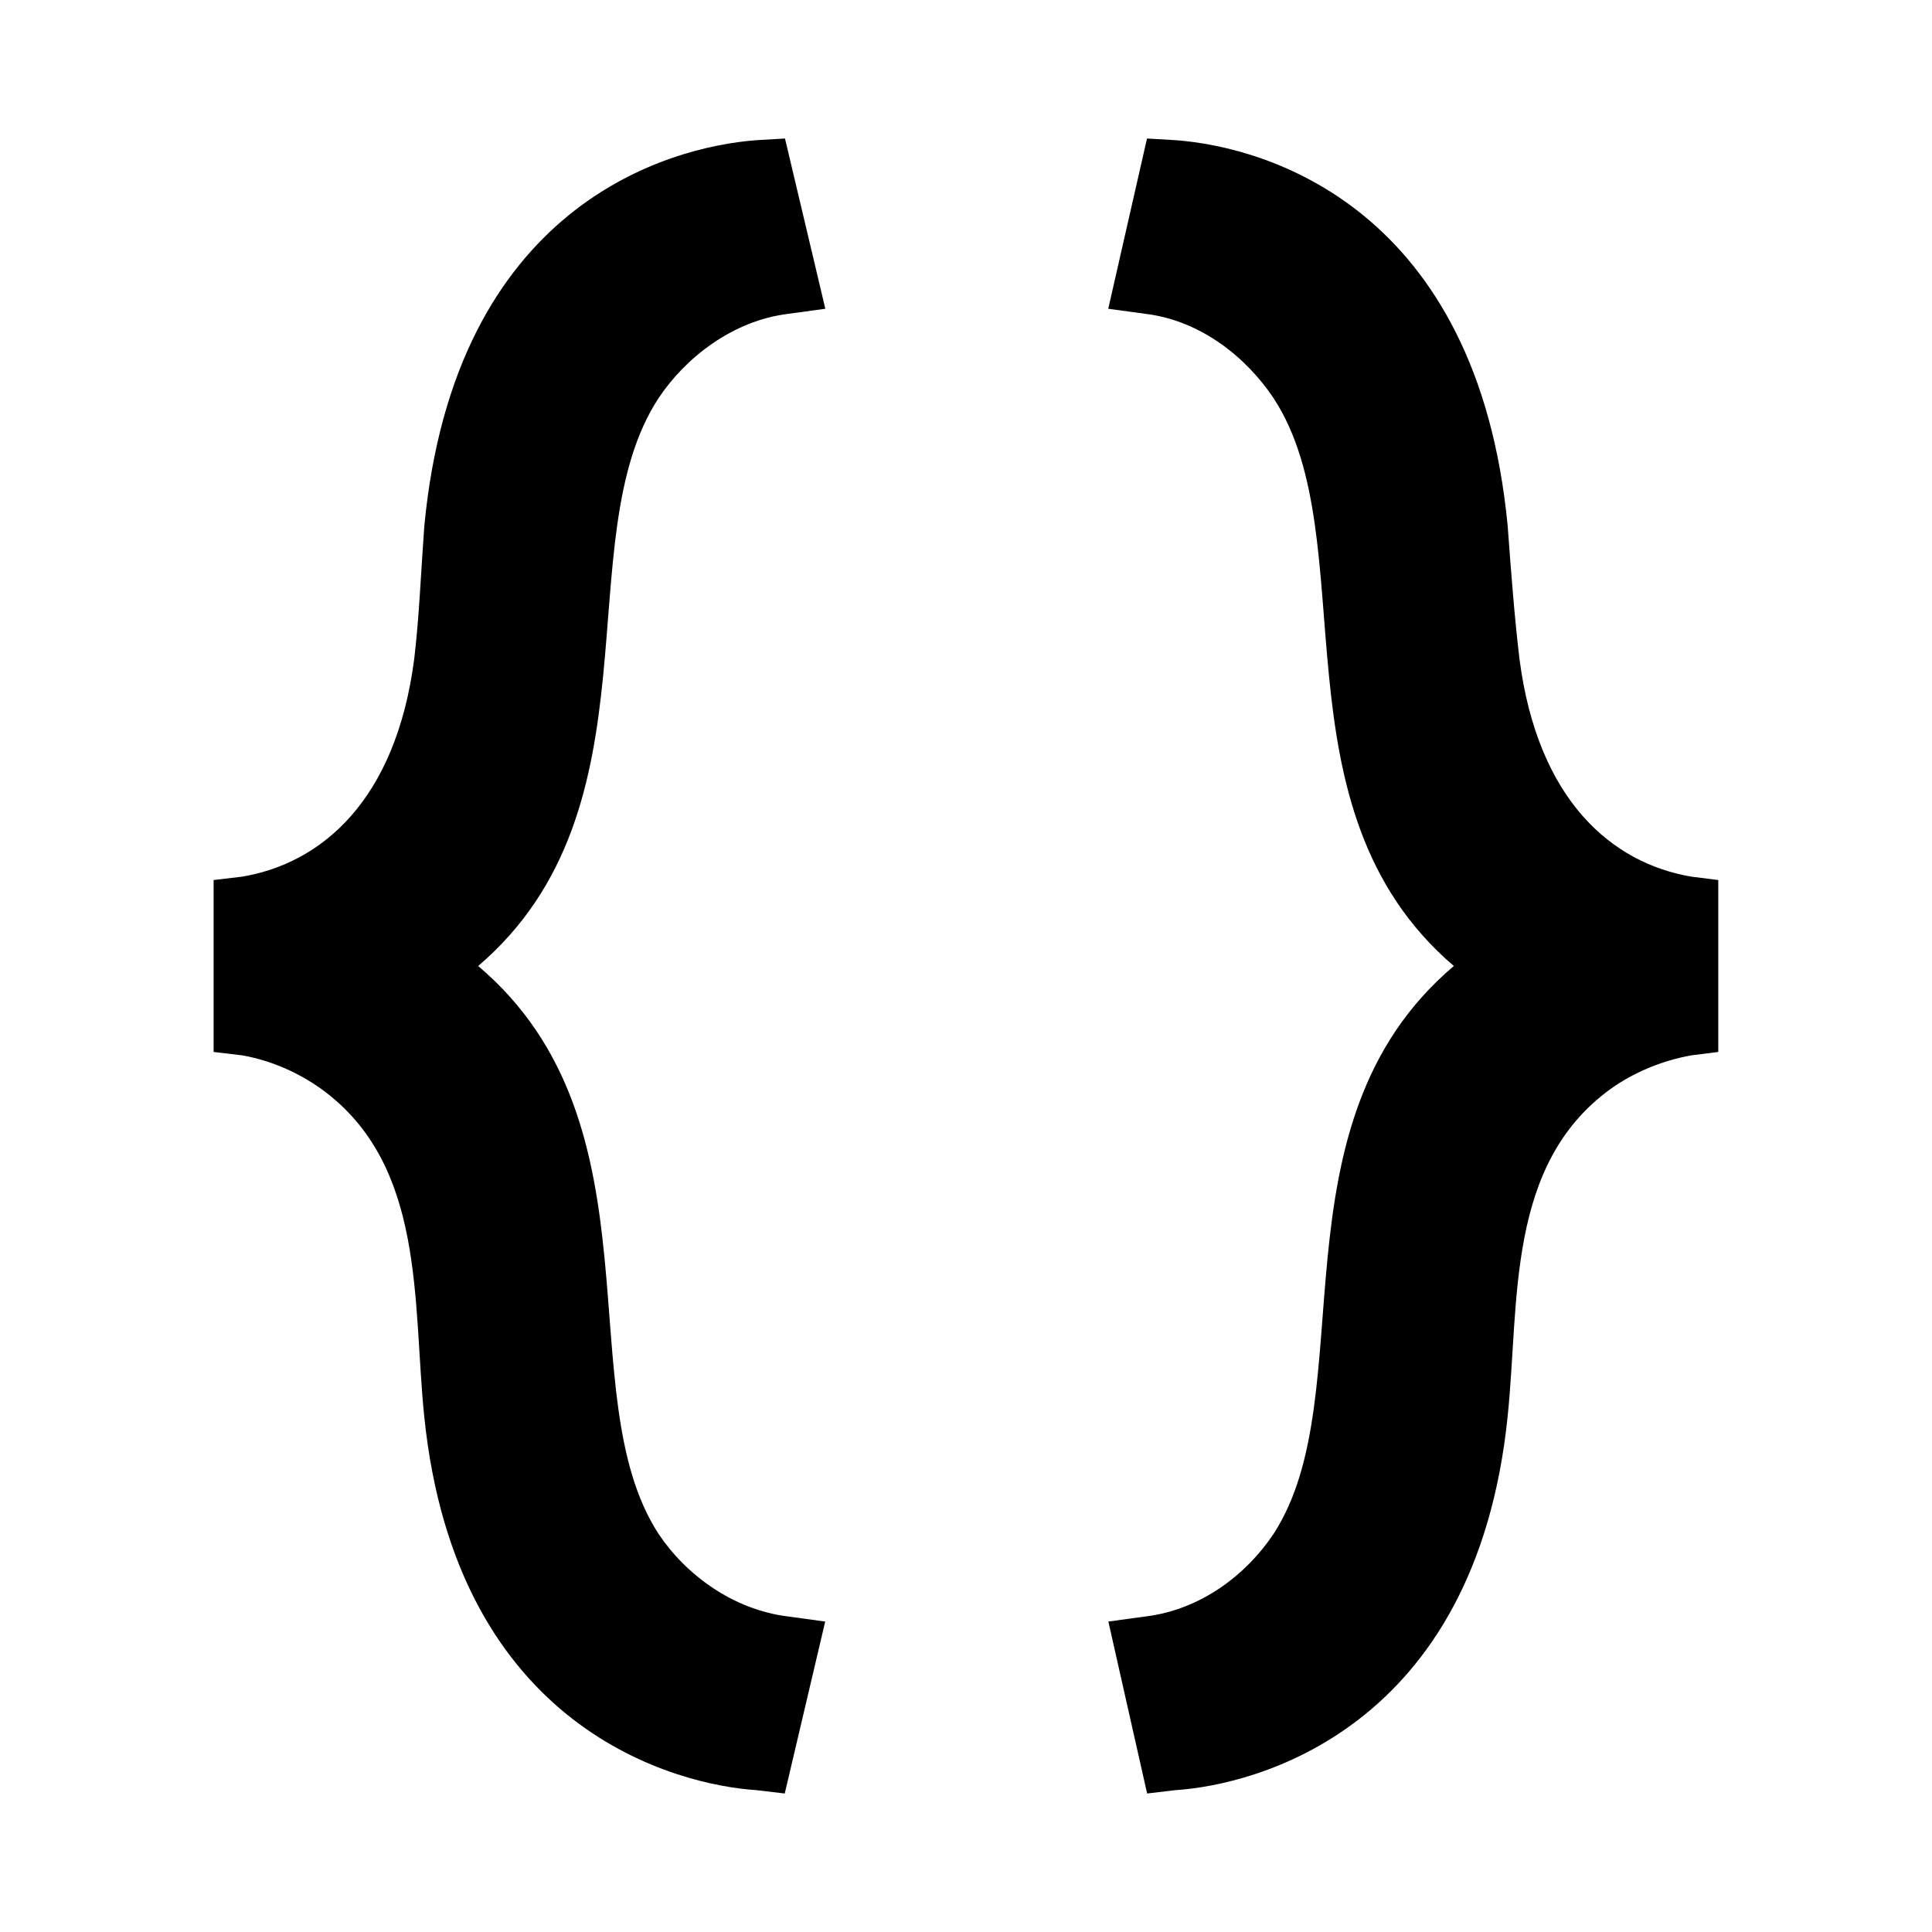
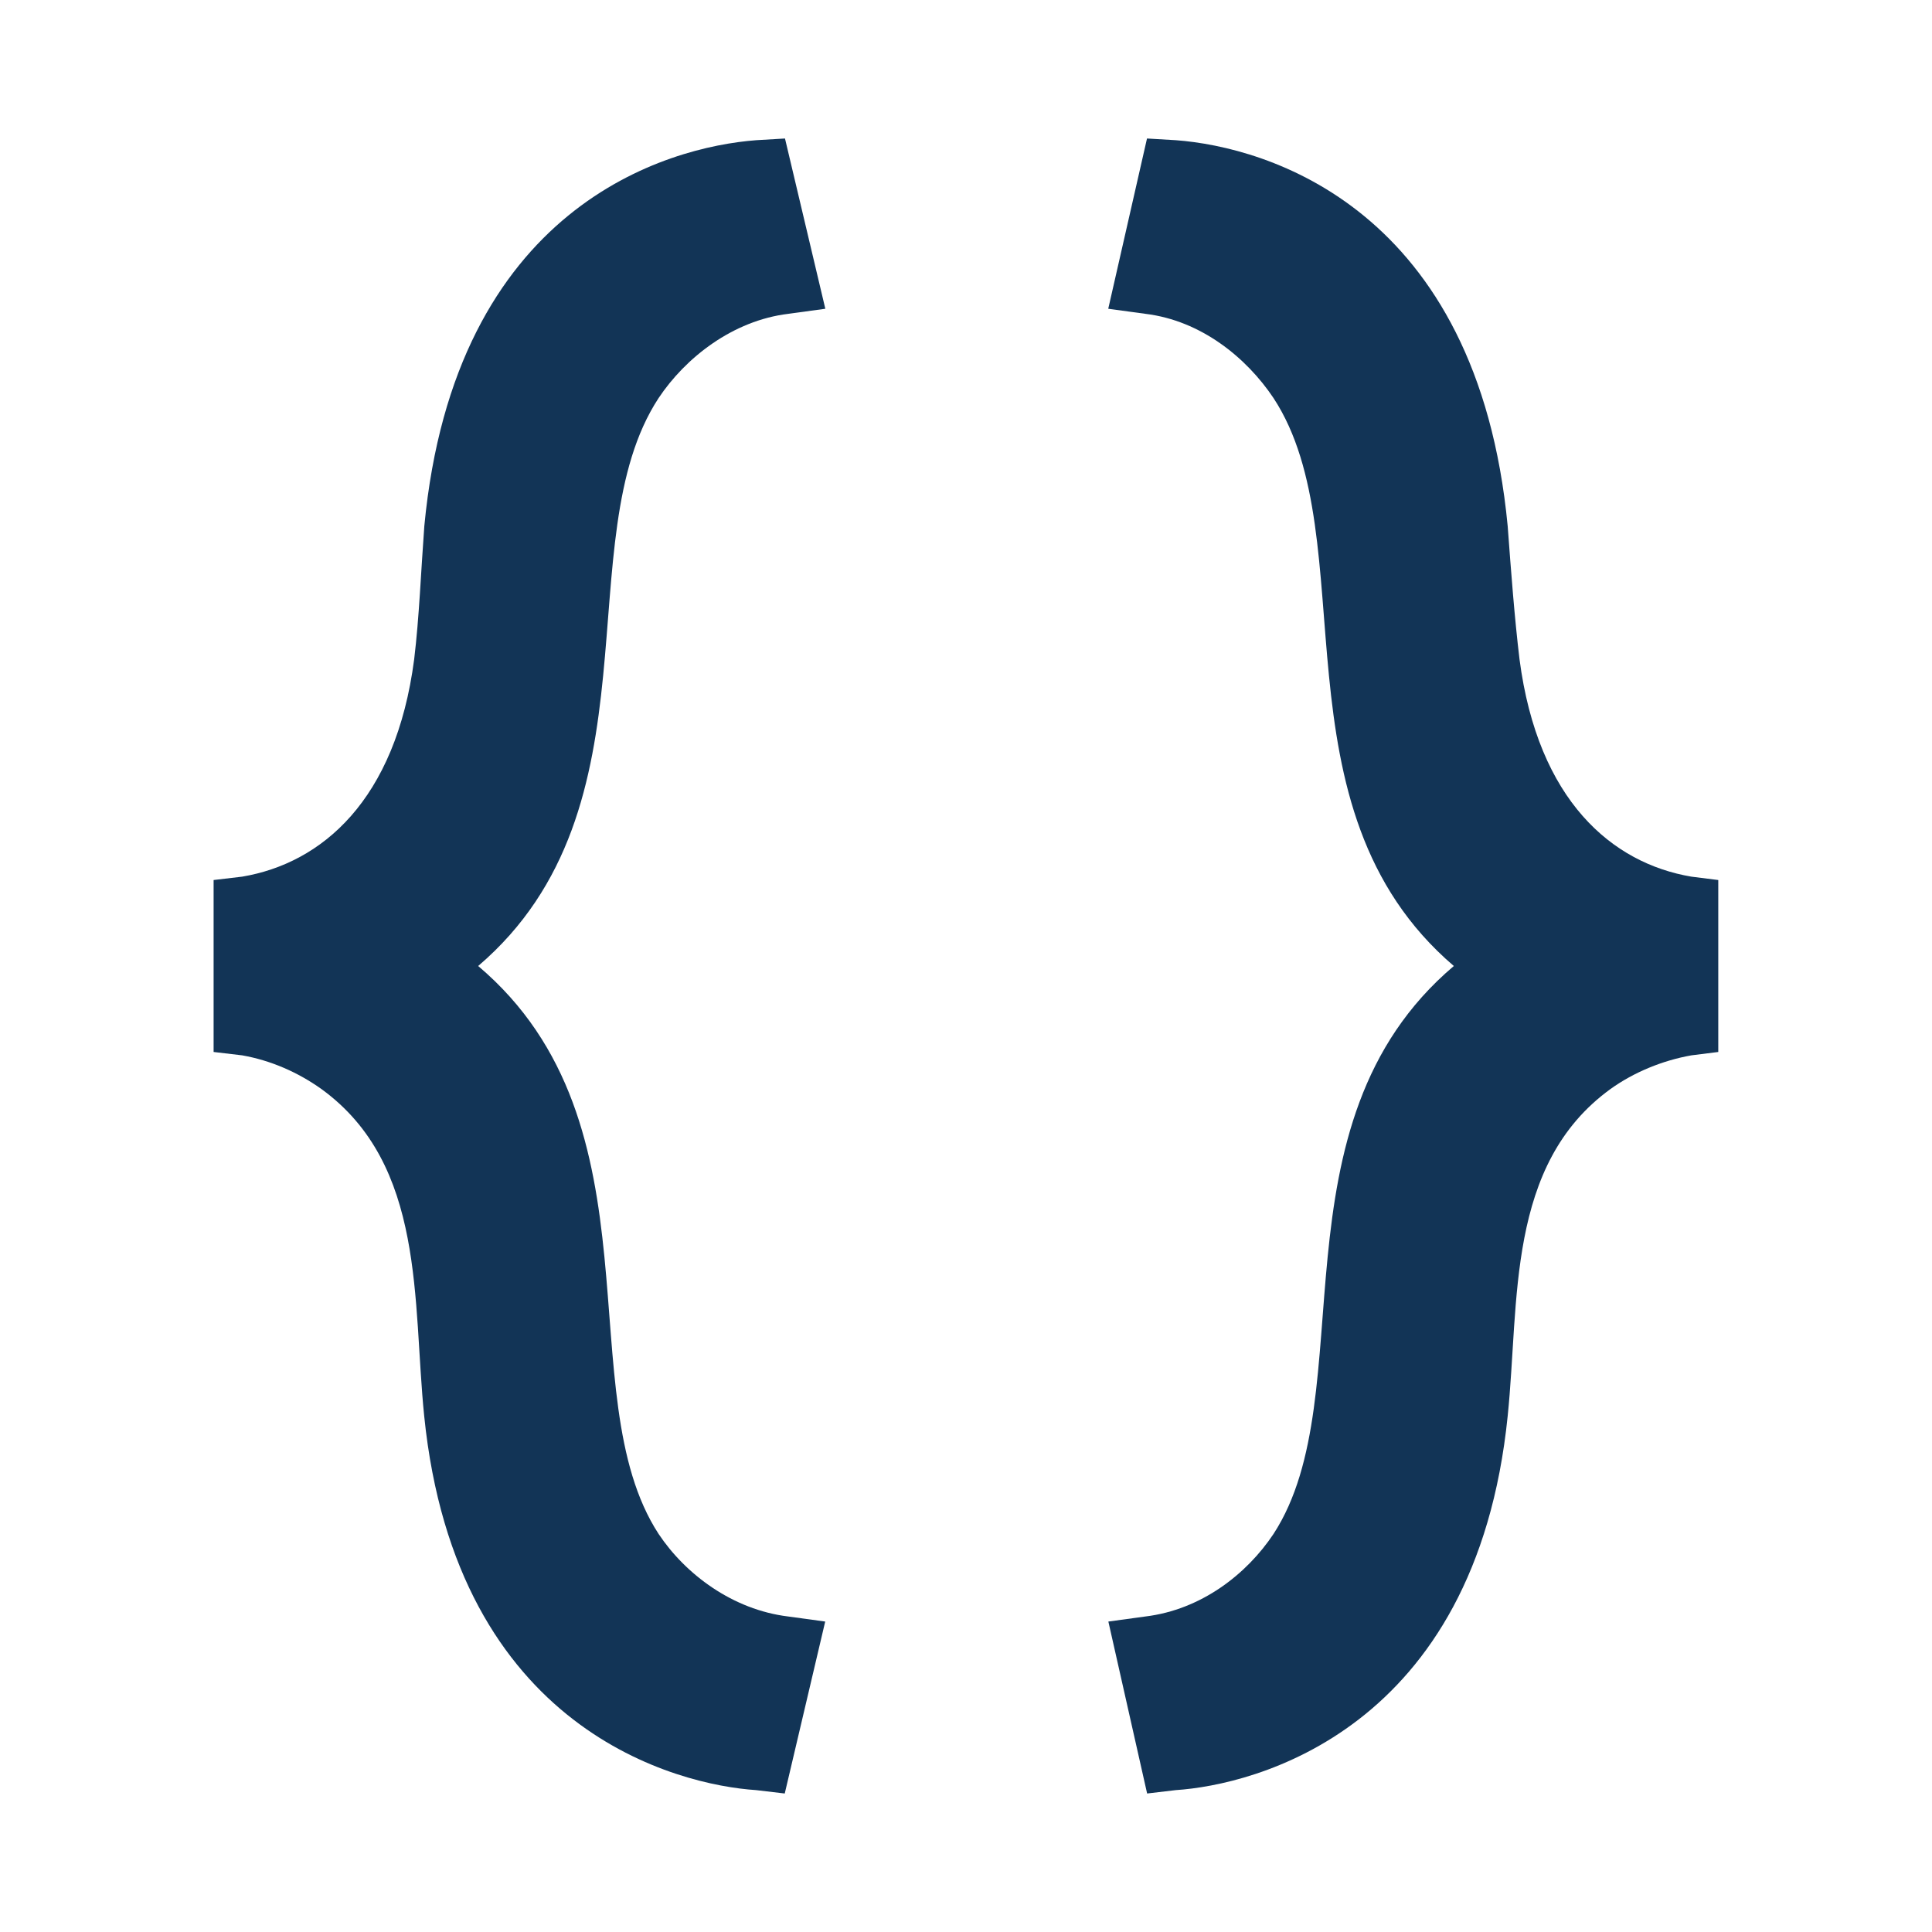
<svg xmlns="http://www.w3.org/2000/svg" version="1.1" width="16" height="16" id="svg8338">
  <defs id="defs8340" />
-   <path d="M 3.43,5.46 C 3.277,6.632 2.662,7.149 2.006,7.26 l -0.237,0.028 0,1.424 0.237,0.028 c 0.237,0.042 0.461,0.14 0.656,0.279 0.865,0.628 0.754,1.759 0.851,2.708 0.265,2.61 2.107,3.056 2.749,3.098 l 0.237,0.028 0.335,-1.424 -0.307,-0.042 C 6.068,13.331 5.677,13.038 5.454,12.703 4.7,11.545 5.51,9.312 3.96,8 5.496,6.688 4.686,4.469 5.454,3.297 5.677,2.962 6.068,2.655 6.528,2.599 L 6.835,2.557 6.501,1.147 6.263,1.161 C 5.524,1.217 3.765,1.706 3.514,4.357 3.486,4.734 3.472,5.111 3.43,5.46" id="path8893" style="font-size:13.957px;font-style:normal;font-variant:normal;font-weight:bold;font-stretch:normal;text-align:start;line-height:125%;letter-spacing:2px;word-spacing:0px;writing-mode:lr-tb;text-anchor:start;fill-opacity:1;stroke:none;font-family:Cantarell;-inkscape-font-specification:Sans Bold" />
-   <path d="M 12.486,4.357 C 12.235,1.72 10.49,1.217 9.737,1.161 L 9.499,1.147 9.178,2.557 9.486,2.599 c 0.461,0.056 0.837,0.363 1.061,0.698 0.768,1.172 -0.042,3.391 1.493,4.703 -1.549,1.312 -0.74,3.545 -1.493,4.703 -0.223,0.335 -0.6,0.628 -1.061,0.684 l -0.307,0.042 0.321,1.424 0.237,-0.028 c 0.642,-0.042 2.484,-0.488 2.749,-3.098 0.098,-0.949 -0.014,-2.08 0.851,-2.708 0.195,-0.14 0.433,-0.237 0.67,-0.279 l 0.223,-0.028 0,-1.424 -0.223,-0.028 C 13.352,7.149 12.737,6.632 12.584,5.46 12.542,5.111 12.514,4.734 12.486,4.357" id="path8895" style="font-size:13.957px;font-style:normal;font-variant:normal;font-weight:bold;font-stretch:normal;text-align:start;line-height:125%;letter-spacing:2px;word-spacing:0px;writing-mode:lr-tb;text-anchor:start;fill-opacity:1;stroke:none;font-family:Cantarell;-inkscape-font-specification:Sans Bold" />
+   <path d="M 3.43,5.46 C 3.277,6.632 2.662,7.149 2.006,7.26 l -0.237,0.028 0,1.424 0.237,0.028 c 0.237,0.042 0.461,0.14 0.656,0.279 0.865,0.628 0.754,1.759 0.851,2.708 0.265,2.61 2.107,3.056 2.749,3.098 l 0.237,0.028 0.335,-1.424 -0.307,-0.042 C 6.068,13.331 5.677,13.038 5.454,12.703 4.7,11.545 5.51,9.312 3.96,8 5.496,6.688 4.686,4.469 5.454,3.297 5.677,2.962 6.068,2.655 6.528,2.599 L 6.835,2.557 6.501,1.147 6.263,1.161 C 5.524,1.217 3.765,1.706 3.514,4.357 3.486,4.734 3.472,5.111 3.43,5.46" id="path8893" style="font-size:13.957px;font-style:normal;font-variant:normal;font-weight:bold;font-stretch:normal;text-align:start;line-height:125%;letter-spacing:2px;word-spacing:0px;writing-mode:lr-tb;text-anchor:start;fill-opacity:1;stroke:none;font-family:Cantarell;-inkscape-font-specification:Sans Bold;fill:#123456" />
+   <path d="M 12.486,4.357 C 12.235,1.72 10.49,1.217 9.737,1.161 L 9.499,1.147 9.178,2.557 9.486,2.599 c 0.461,0.056 0.837,0.363 1.061,0.698 0.768,1.172 -0.042,3.391 1.493,4.703 -1.549,1.312 -0.74,3.545 -1.493,4.703 -0.223,0.335 -0.6,0.628 -1.061,0.684 l -0.307,0.042 0.321,1.424 0.237,-0.028 c 0.642,-0.042 2.484,-0.488 2.749,-3.098 0.098,-0.949 -0.014,-2.08 0.851,-2.708 0.195,-0.14 0.433,-0.237 0.67,-0.279 l 0.223,-0.028 0,-1.424 -0.223,-0.028 C 13.352,7.149 12.737,6.632 12.584,5.46 12.542,5.111 12.514,4.734 12.486,4.357" id="path8895" style="font-size:13.957px;font-style:normal;font-variant:normal;font-weight:bold;font-stretch:normal;text-align:start;line-height:125%;letter-spacing:2px;word-spacing:0px;writing-mode:lr-tb;text-anchor:start;fill-opacity:1;stroke:none;font-family:Cantarell;-inkscape-font-specification:Sans Bold;fill:#123456" />
</svg>
